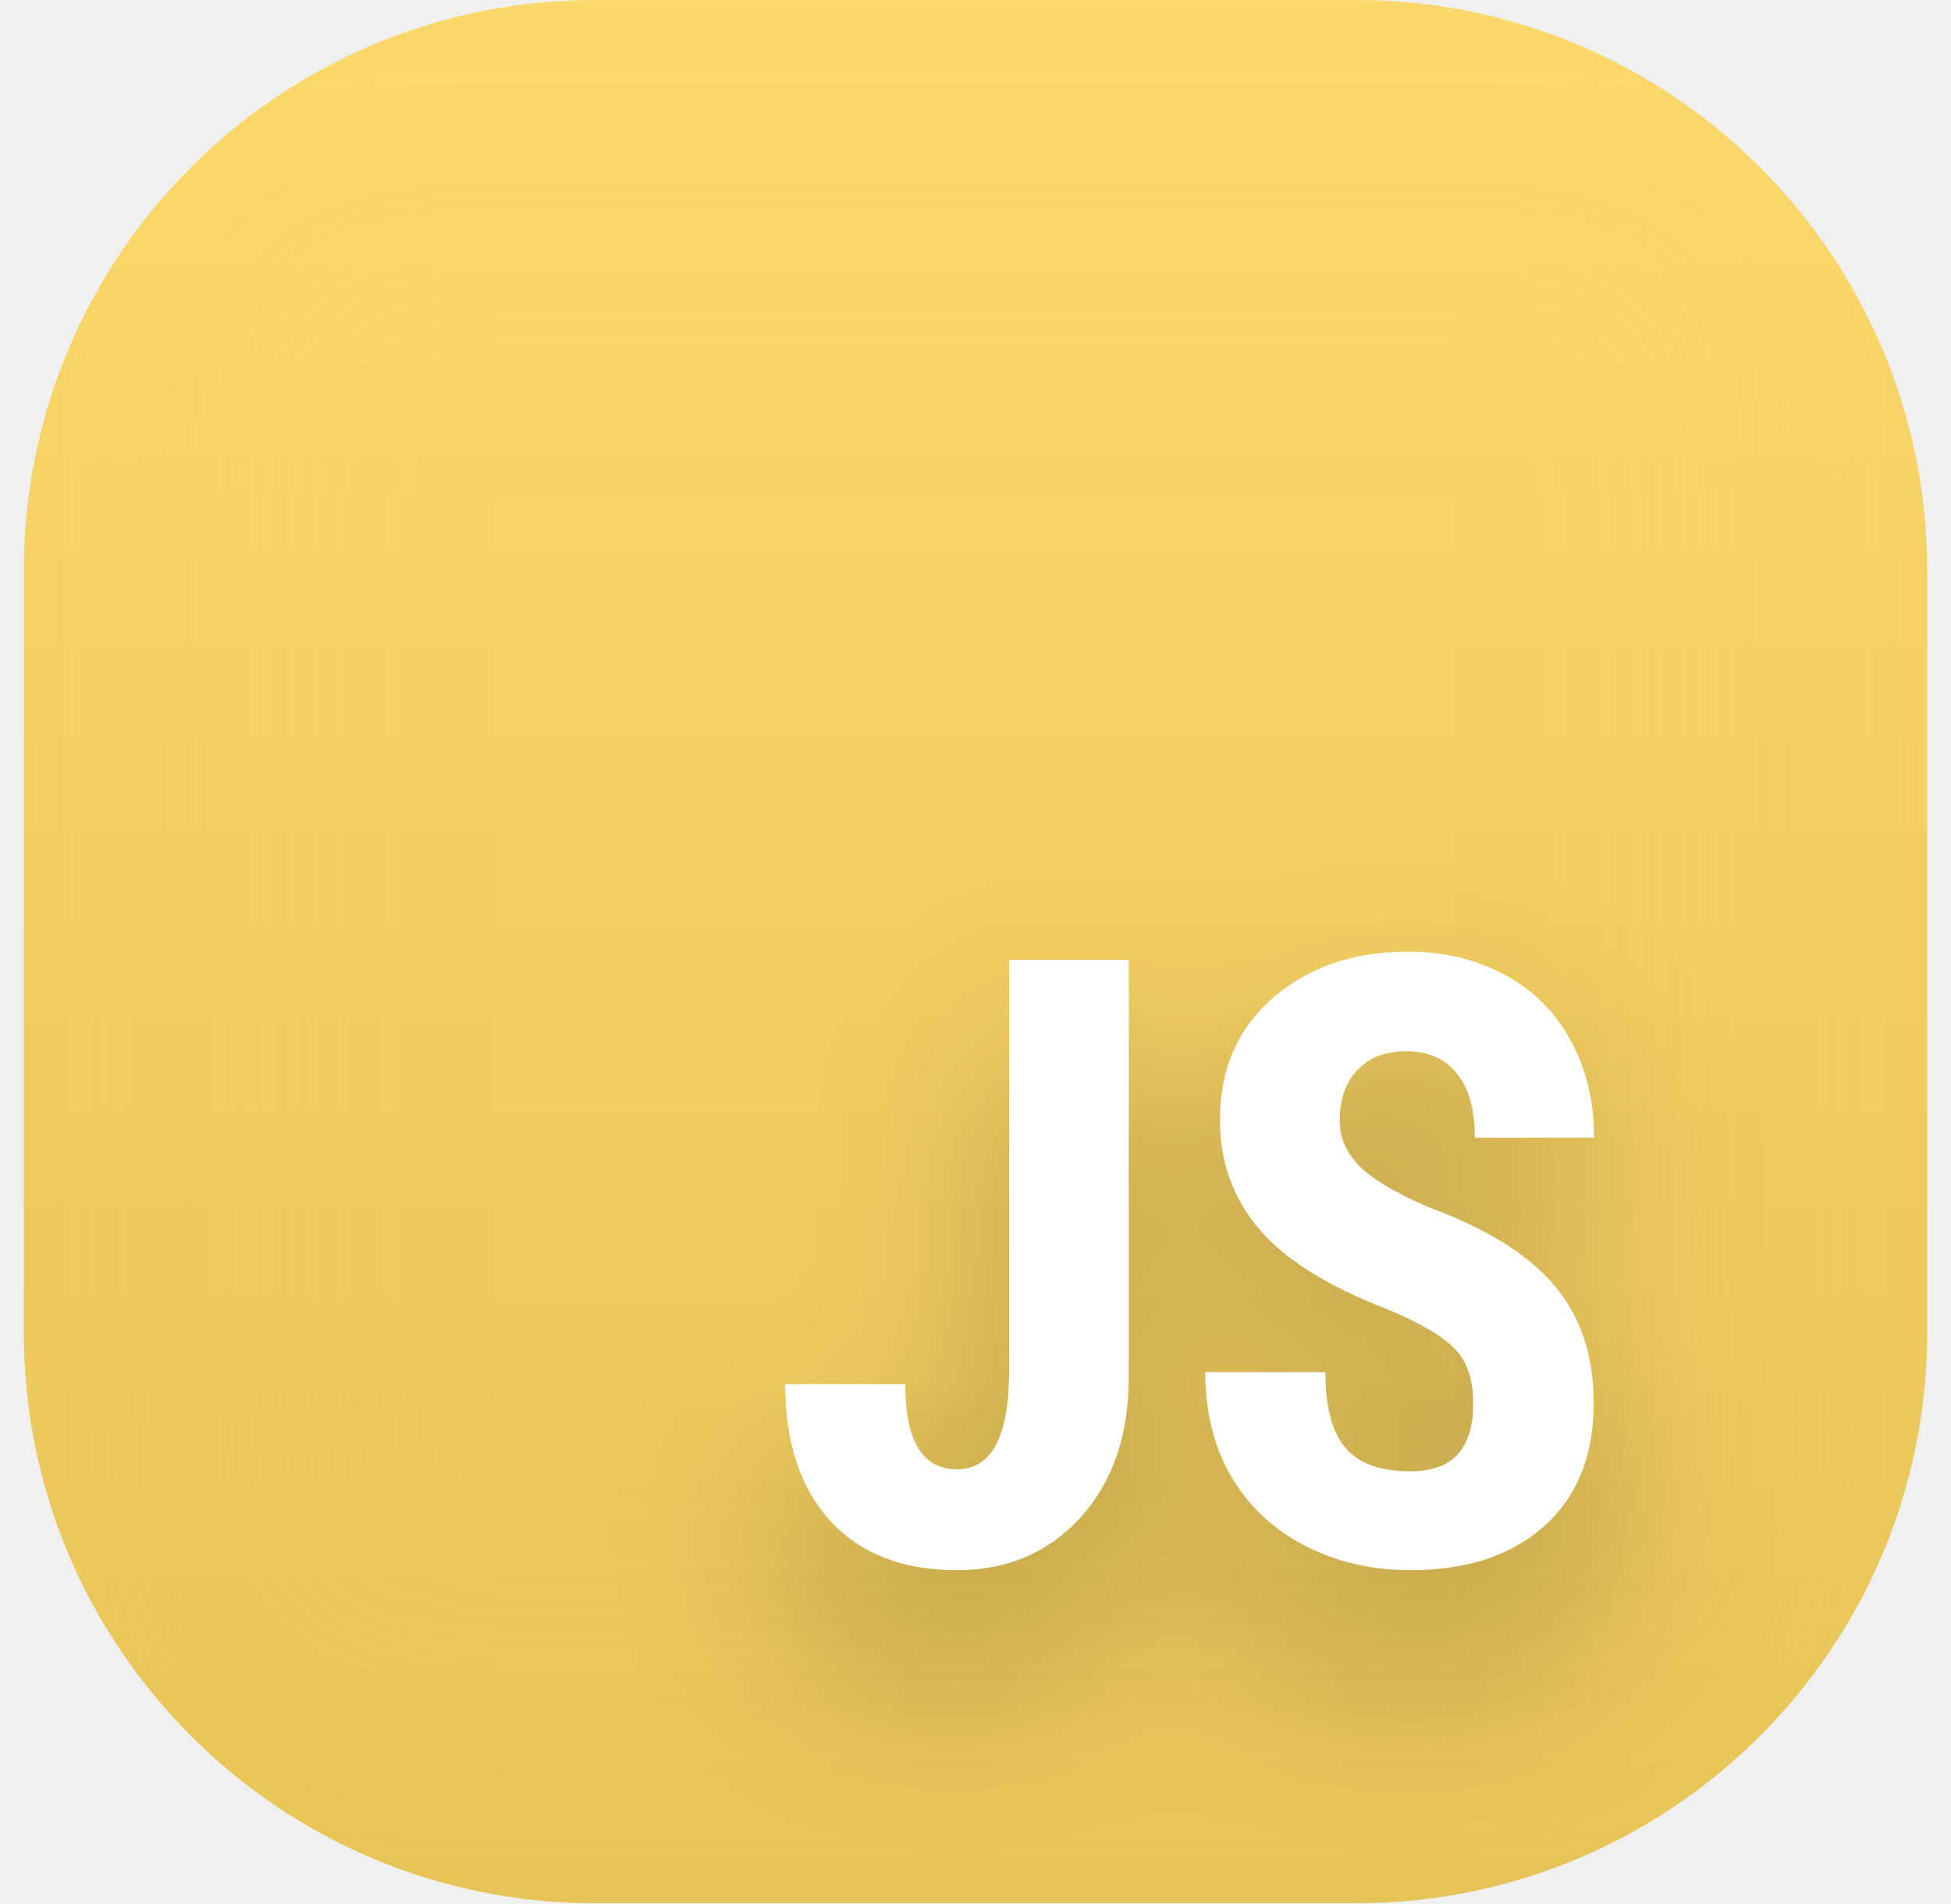
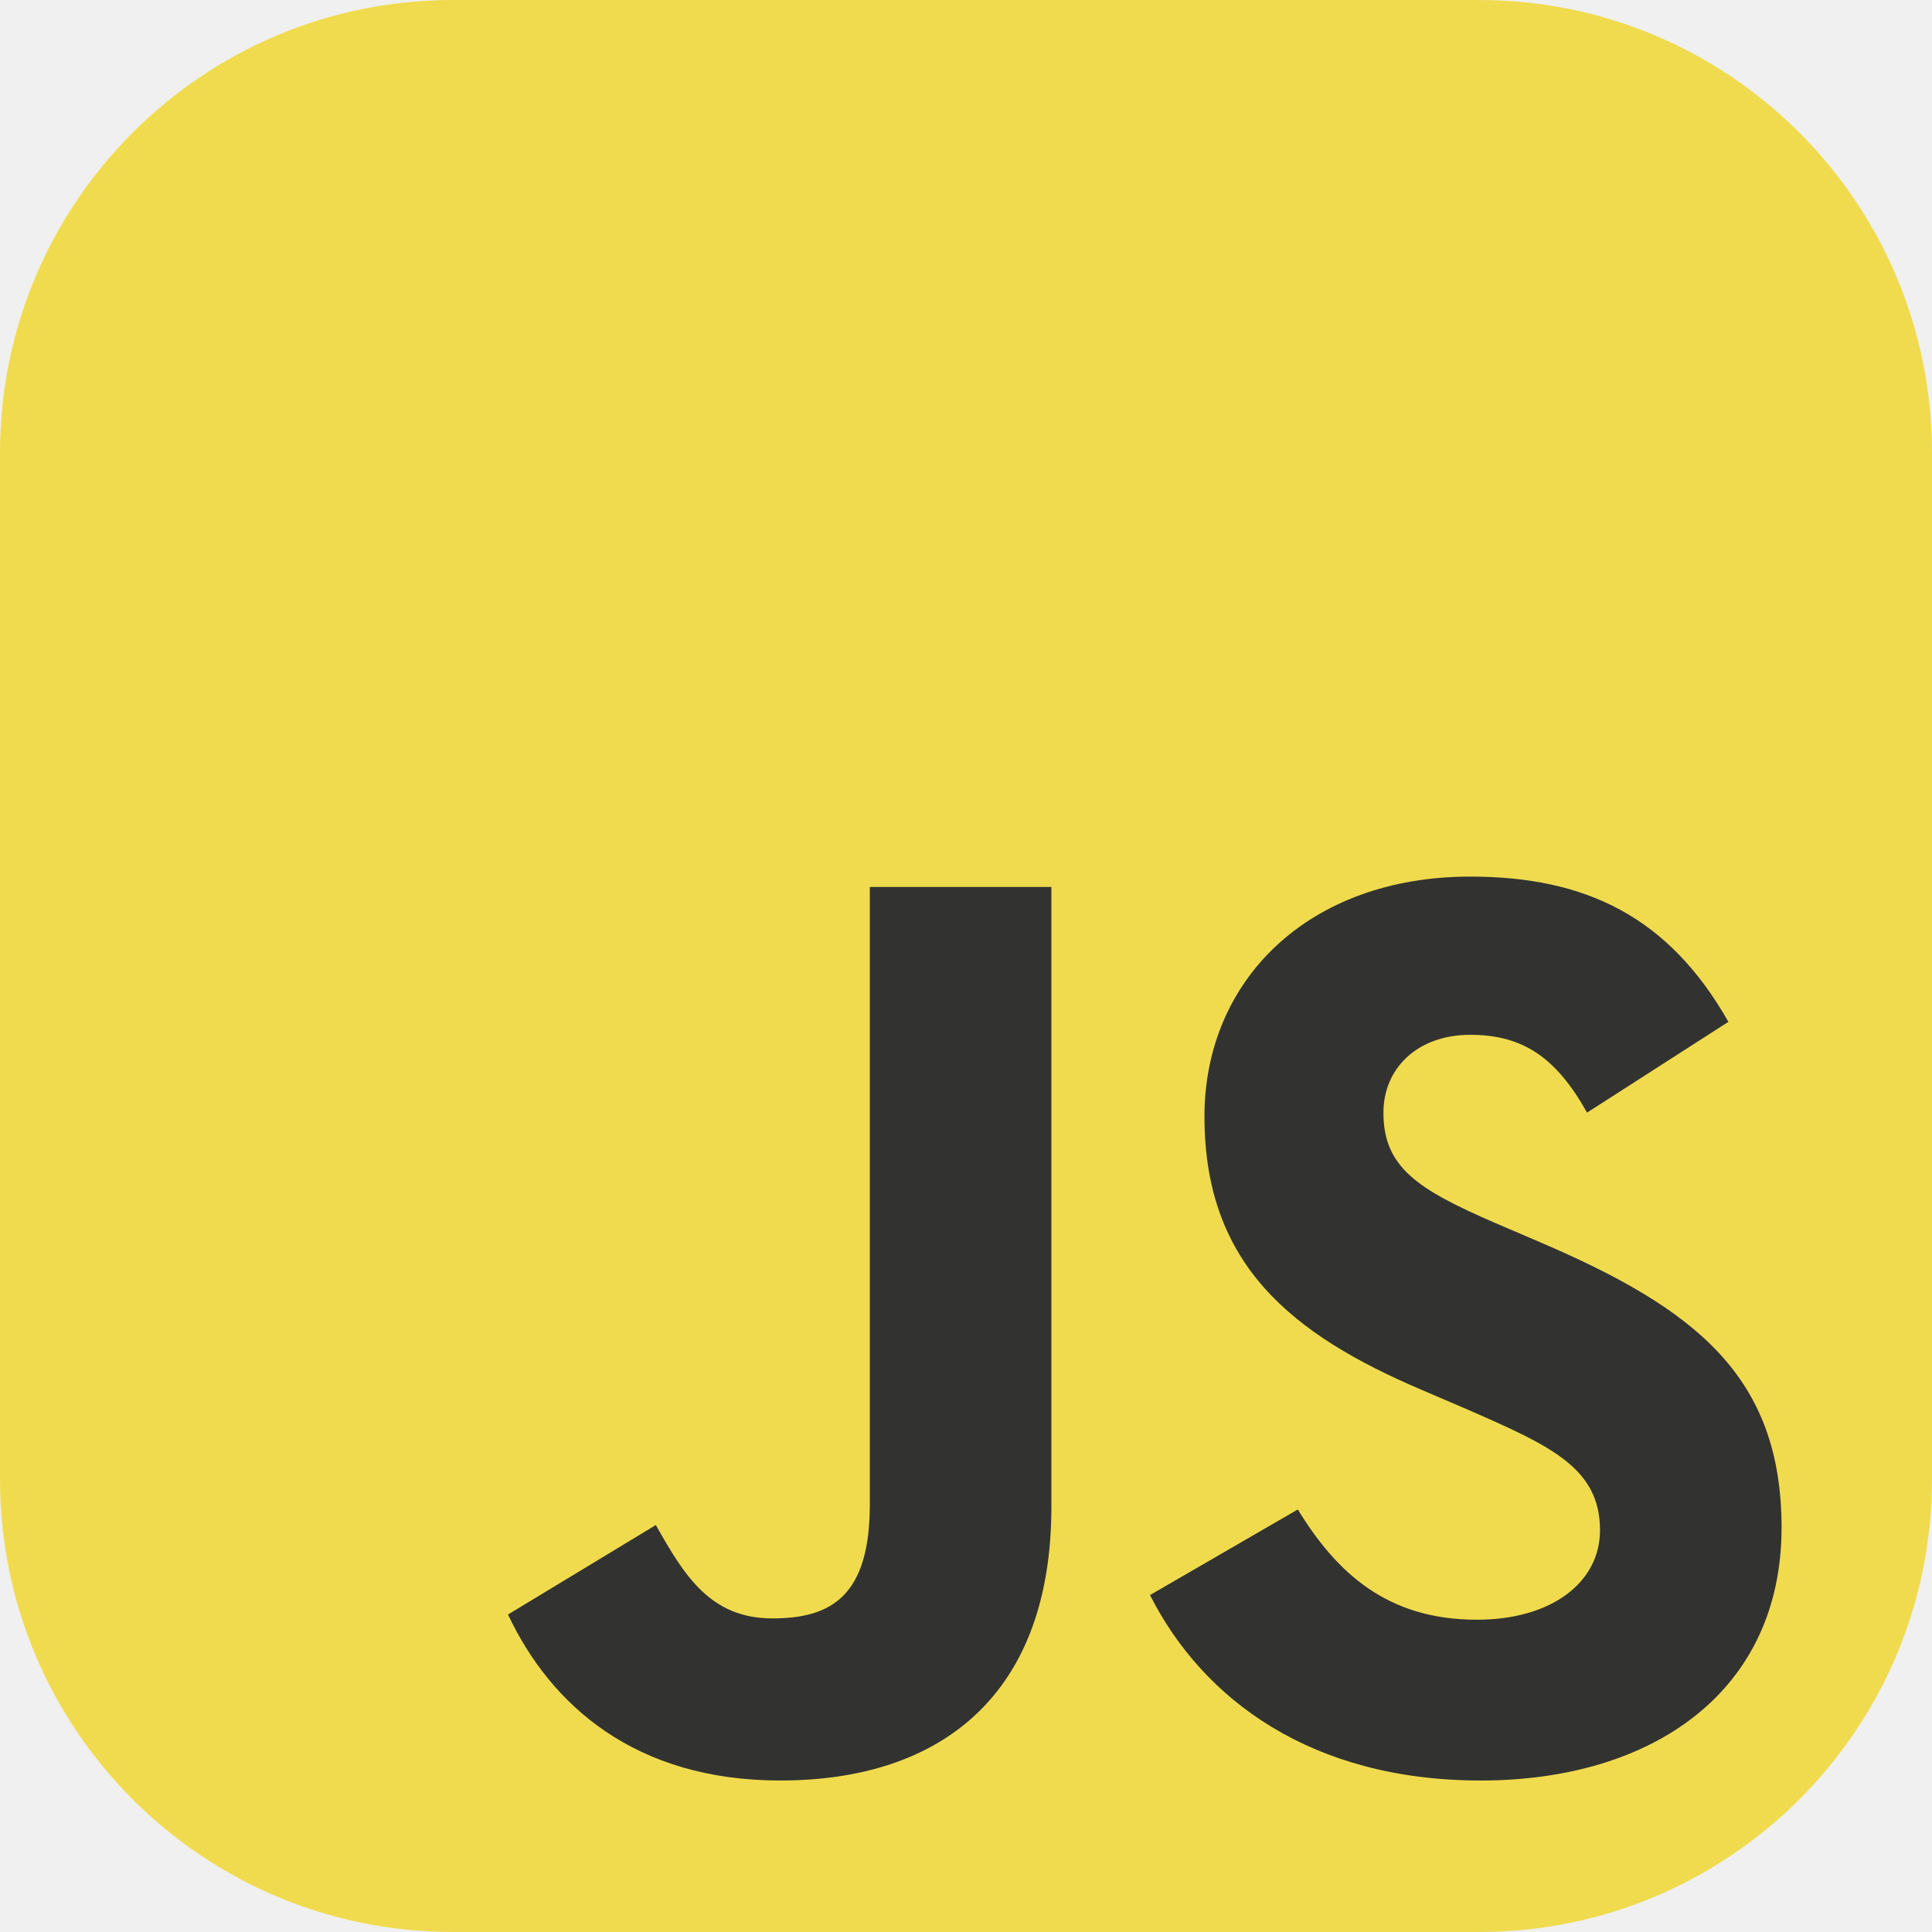
- <svg xmlns="http://www.w3.org/2000/svg" width="41" height="40" viewBox="0 0 41 40" fill="none">
-   <g filter="url(#filter0_b)">
-     <rect x="0.5" width="40" height="40" rx="12" fill="#FFCA28" fill-opacity="0.72" />
-     <rect x="0.5" width="40" height="40" rx="12" fill="url(#paint0_linear)" fill-opacity="0.16" />
+ <svg xmlns="http://www.w3.org/2000/svg" width="16" height="16" viewBox="0 0 256 256">
+   <g fill="none">
+     <rect width="256" height="256" fill="#f0db4f" rx="60" />
+     <path fill="#323330" d="m67.312 213.932l19.59-11.856c3.78 6.701 7.218 12.371 15.465 12.371c7.905 0 12.889-3.092 12.889-15.12v-81.798h24.058v82.138c0 24.917-14.606 36.259-35.916 36.259c-19.245 0-30.416-9.967-36.087-21.996m85.07-2.576l19.588-11.341c5.157 8.421 11.859 14.607 23.715 14.607c9.969 0 16.325-4.984 16.325-11.858c0-8.248-6.53-11.17-17.528-15.98l-6.013-2.579c-17.357-7.388-28.871-16.668-28.871-36.258c0-18.044 13.748-31.792 35.229-31.792c15.294 0 26.292 5.328 34.196 19.247l-18.731 12.029c-4.125-7.389-8.591-10.31-15.465-10.31c-7.046 0-11.514 4.468-11.514 10.31c0 7.217 4.468 10.139 14.778 14.608l6.014 2.577c20.449 8.765 31.963 17.699 31.963 37.804c0 21.654-17.012 33.51-39.867 33.51c-22.339 0-36.774-10.654-43.819-24.574" />
  </g>
-   <g filter="url(#filter1_d)">
-     <path d="M21.206 20.174H23.721V28.933C23.721 30.161 23.384 31.146 22.711 31.888C22.038 32.629 21.171 33 20.11 33C18.97 33 18.083 32.655 17.45 31.966C16.817 31.276 16.5 30.318 16.5 29.09H19.024C19.024 30.283 19.386 30.88 20.11 30.88C20.84 30.88 21.206 30.19 21.206 28.811V20.174Z" fill="white" />
-     <path d="M30.959 29.507C30.959 28.991 30.828 28.603 30.565 28.342C30.309 28.076 29.838 27.801 29.154 27.517C27.905 27.036 27.006 26.474 26.459 25.831C25.911 25.182 25.637 24.417 25.637 23.537C25.637 22.471 26.008 21.616 26.75 20.973C27.497 20.324 28.444 20 29.59 20C30.354 20 31.036 20.165 31.635 20.495C32.234 20.82 32.693 21.28 33.012 21.877C33.337 22.474 33.5 23.151 33.5 23.91H30.993C30.993 23.32 30.868 22.87 30.617 22.564C30.372 22.251 30.015 22.094 29.547 22.094C29.108 22.094 28.766 22.227 28.521 22.494C28.275 22.755 28.153 23.108 28.153 23.554C28.153 23.902 28.29 24.218 28.563 24.501C28.837 24.779 29.322 25.069 30.018 25.37C31.233 25.816 32.114 26.364 32.661 27.013C33.215 27.662 33.491 28.487 33.491 29.489C33.491 30.59 33.146 31.45 32.456 32.07C31.766 32.69 30.828 33 29.641 33C28.837 33 28.104 32.832 27.443 32.496C26.781 32.16 26.262 31.679 25.886 31.053C25.515 30.428 25.329 29.689 25.329 28.838H27.853C27.853 29.567 27.993 30.098 28.273 30.428C28.552 30.758 29.008 30.923 29.641 30.923C30.52 30.923 30.959 30.451 30.959 29.507Z" fill="white" />
-   </g>
-   <defs>
-     <filter id="filter0_b" x="-9.5" y="-10" width="60" height="60" filterUnits="userSpaceOnUse" color-interpolation-filters="sRGB">
-       <feFlood flood-opacity="0" result="BackgroundImageFix" />
-       <feGaussianBlur in="BackgroundImage" stdDeviation="5" />
-       <feComposite in2="SourceAlpha" operator="in" result="effect1_backgroundBlur" />
-       <feBlend mode="normal" in="SourceGraphic" in2="effect1_backgroundBlur" result="shape" />
-     </filter>
-     <filter id="filter1_d" x="12.5" y="18" width="25" height="21" filterUnits="userSpaceOnUse" color-interpolation-filters="sRGB">
-       <feFlood flood-opacity="0" result="BackgroundImageFix" />
-       <feColorMatrix in="SourceAlpha" type="matrix" values="0 0 0 0 0 0 0 0 0 0 0 0 0 0 0 0 0 0 127 0" result="hardAlpha" />
-       <feOffset dy="2" />
-       <feGaussianBlur stdDeviation="2" />
-       <feColorMatrix type="matrix" values="0 0 0 0 0 0 0 0 0 0 0 0 0 0 0 0 0 0 0.24 0" />
-       <feBlend mode="normal" in2="BackgroundImageFix" result="effect1_dropShadow" />
-       <feBlend mode="normal" in="SourceGraphic" in2="effect1_dropShadow" result="shape" />
-     </filter>
-     <linearGradient id="paint0_linear" x1="0.5" y1="0" x2="0.5" y2="40" gradientUnits="userSpaceOnUse">
-       <stop stop-color="white" stop-opacity="0.5" />
-       <stop offset="1" stop-opacity="0.5" />
-     </linearGradient>
-   </defs>
</svg>
